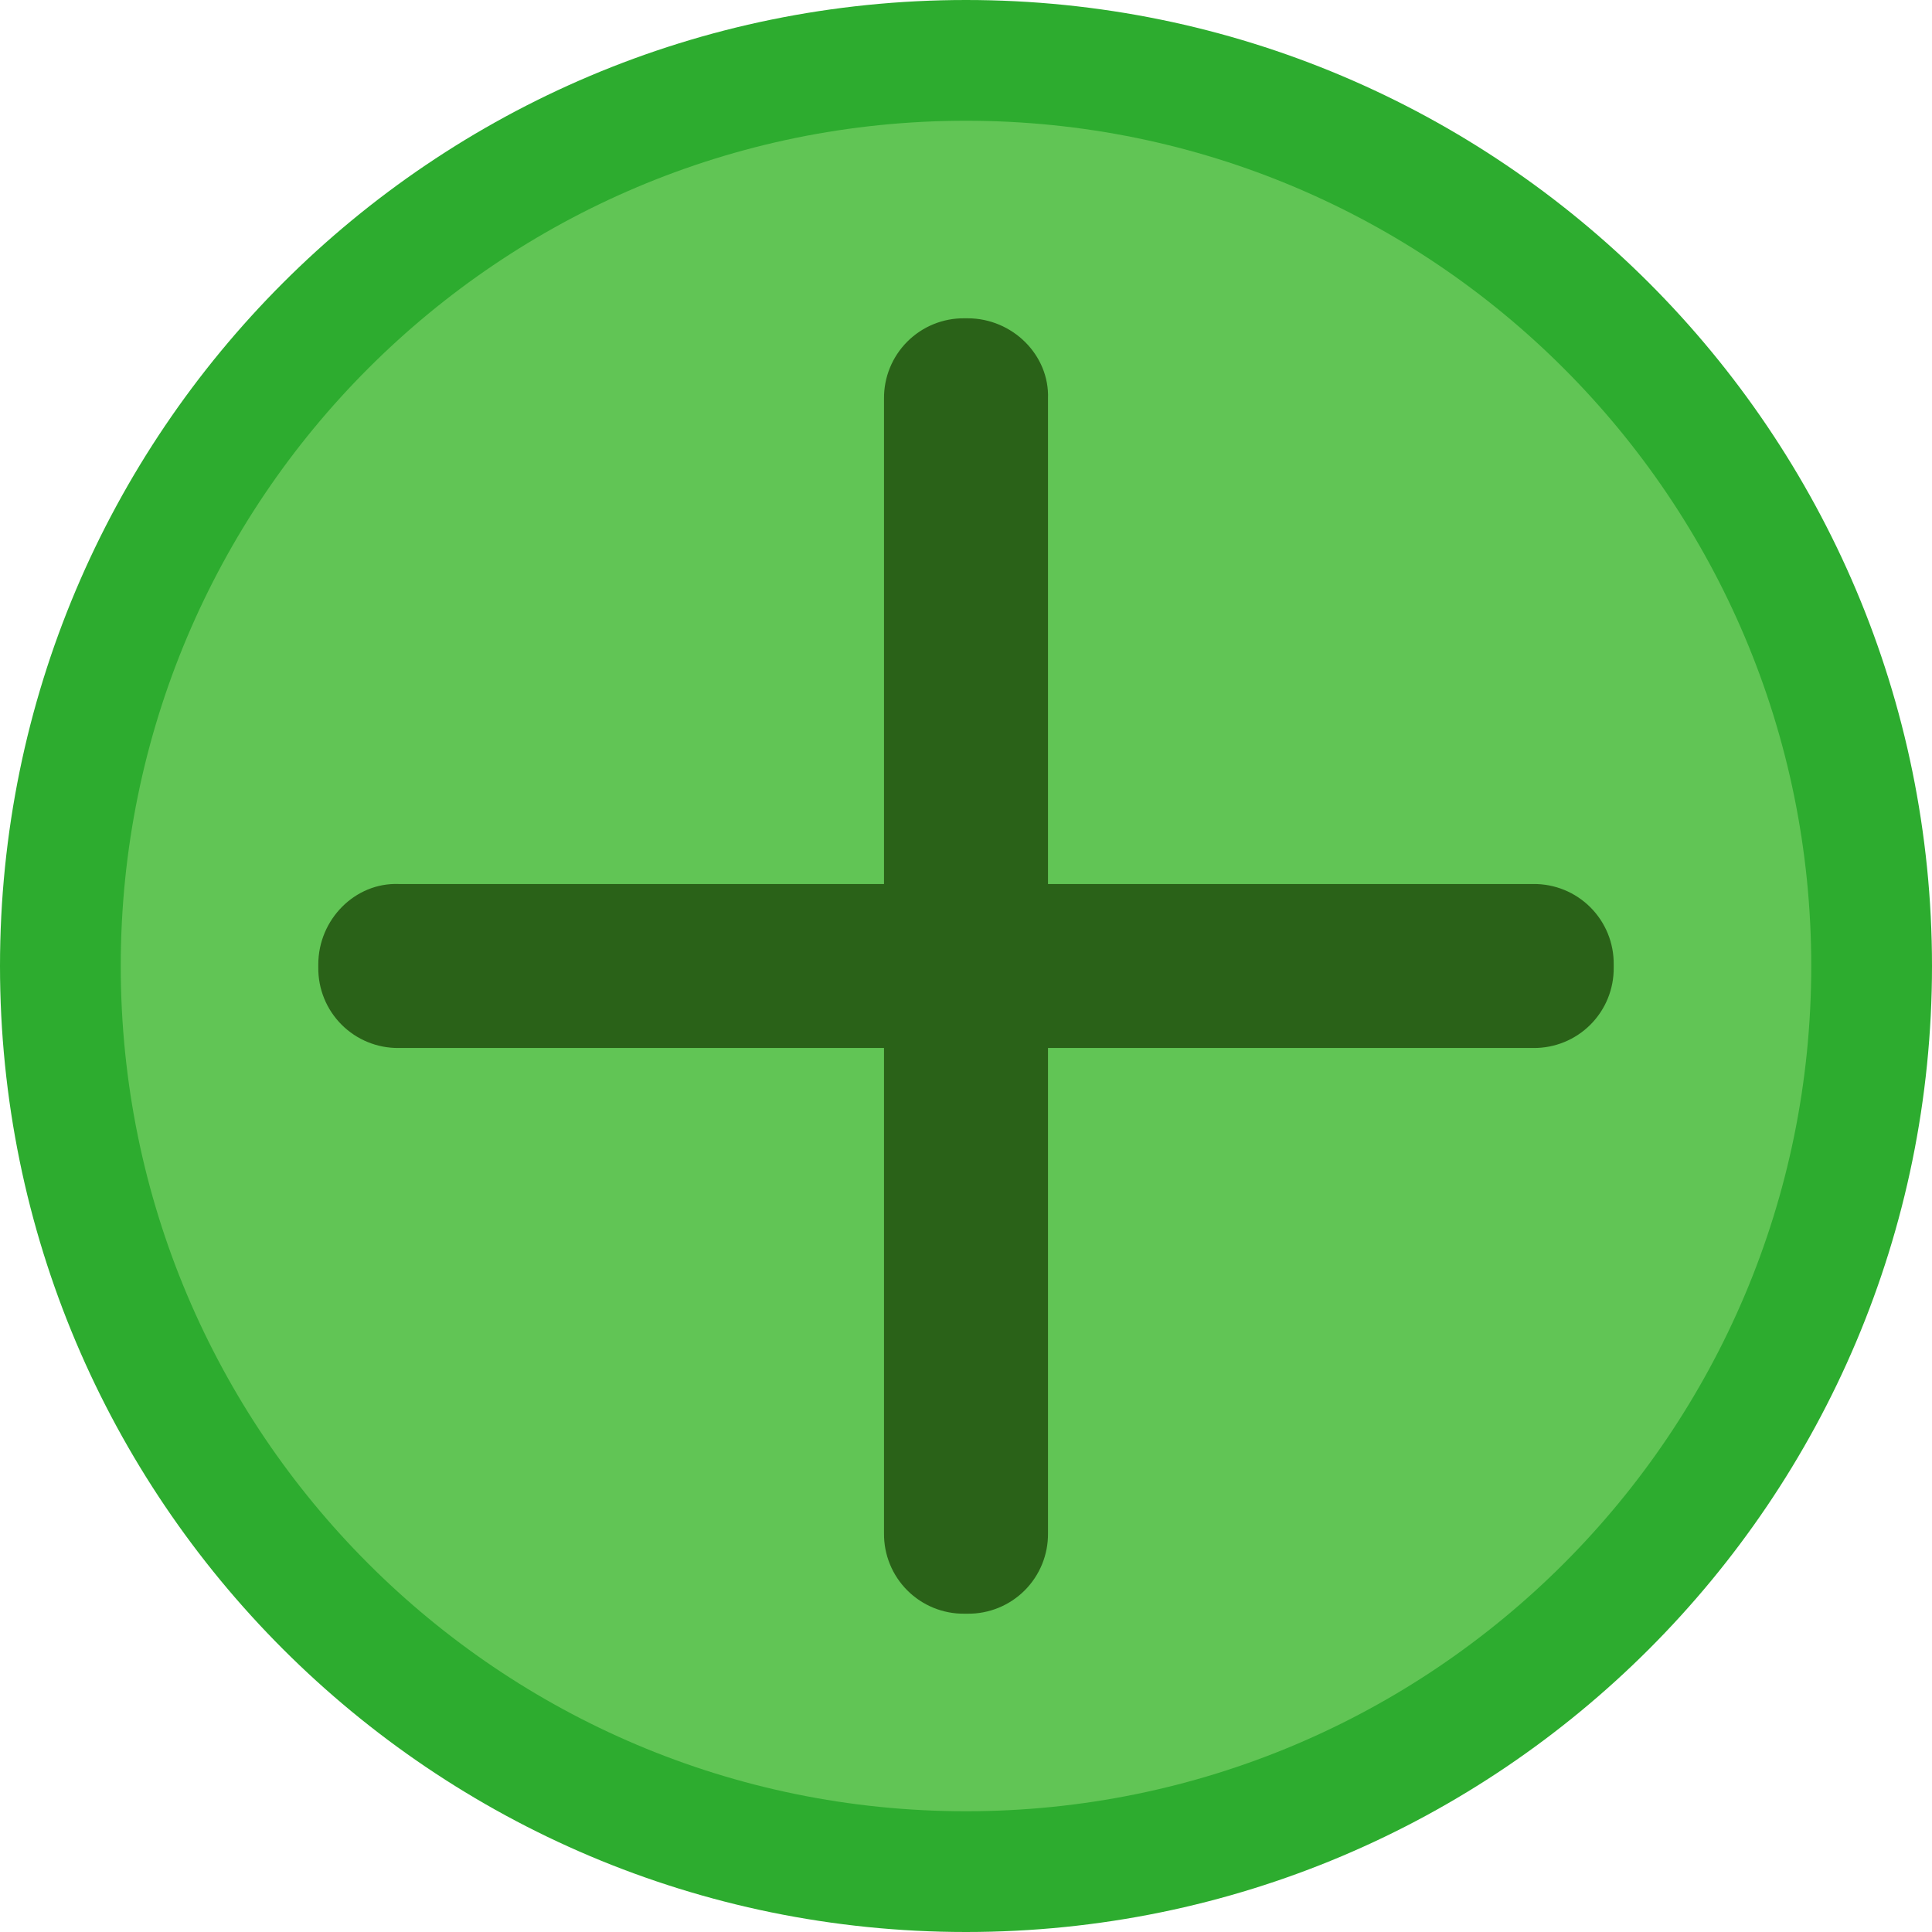
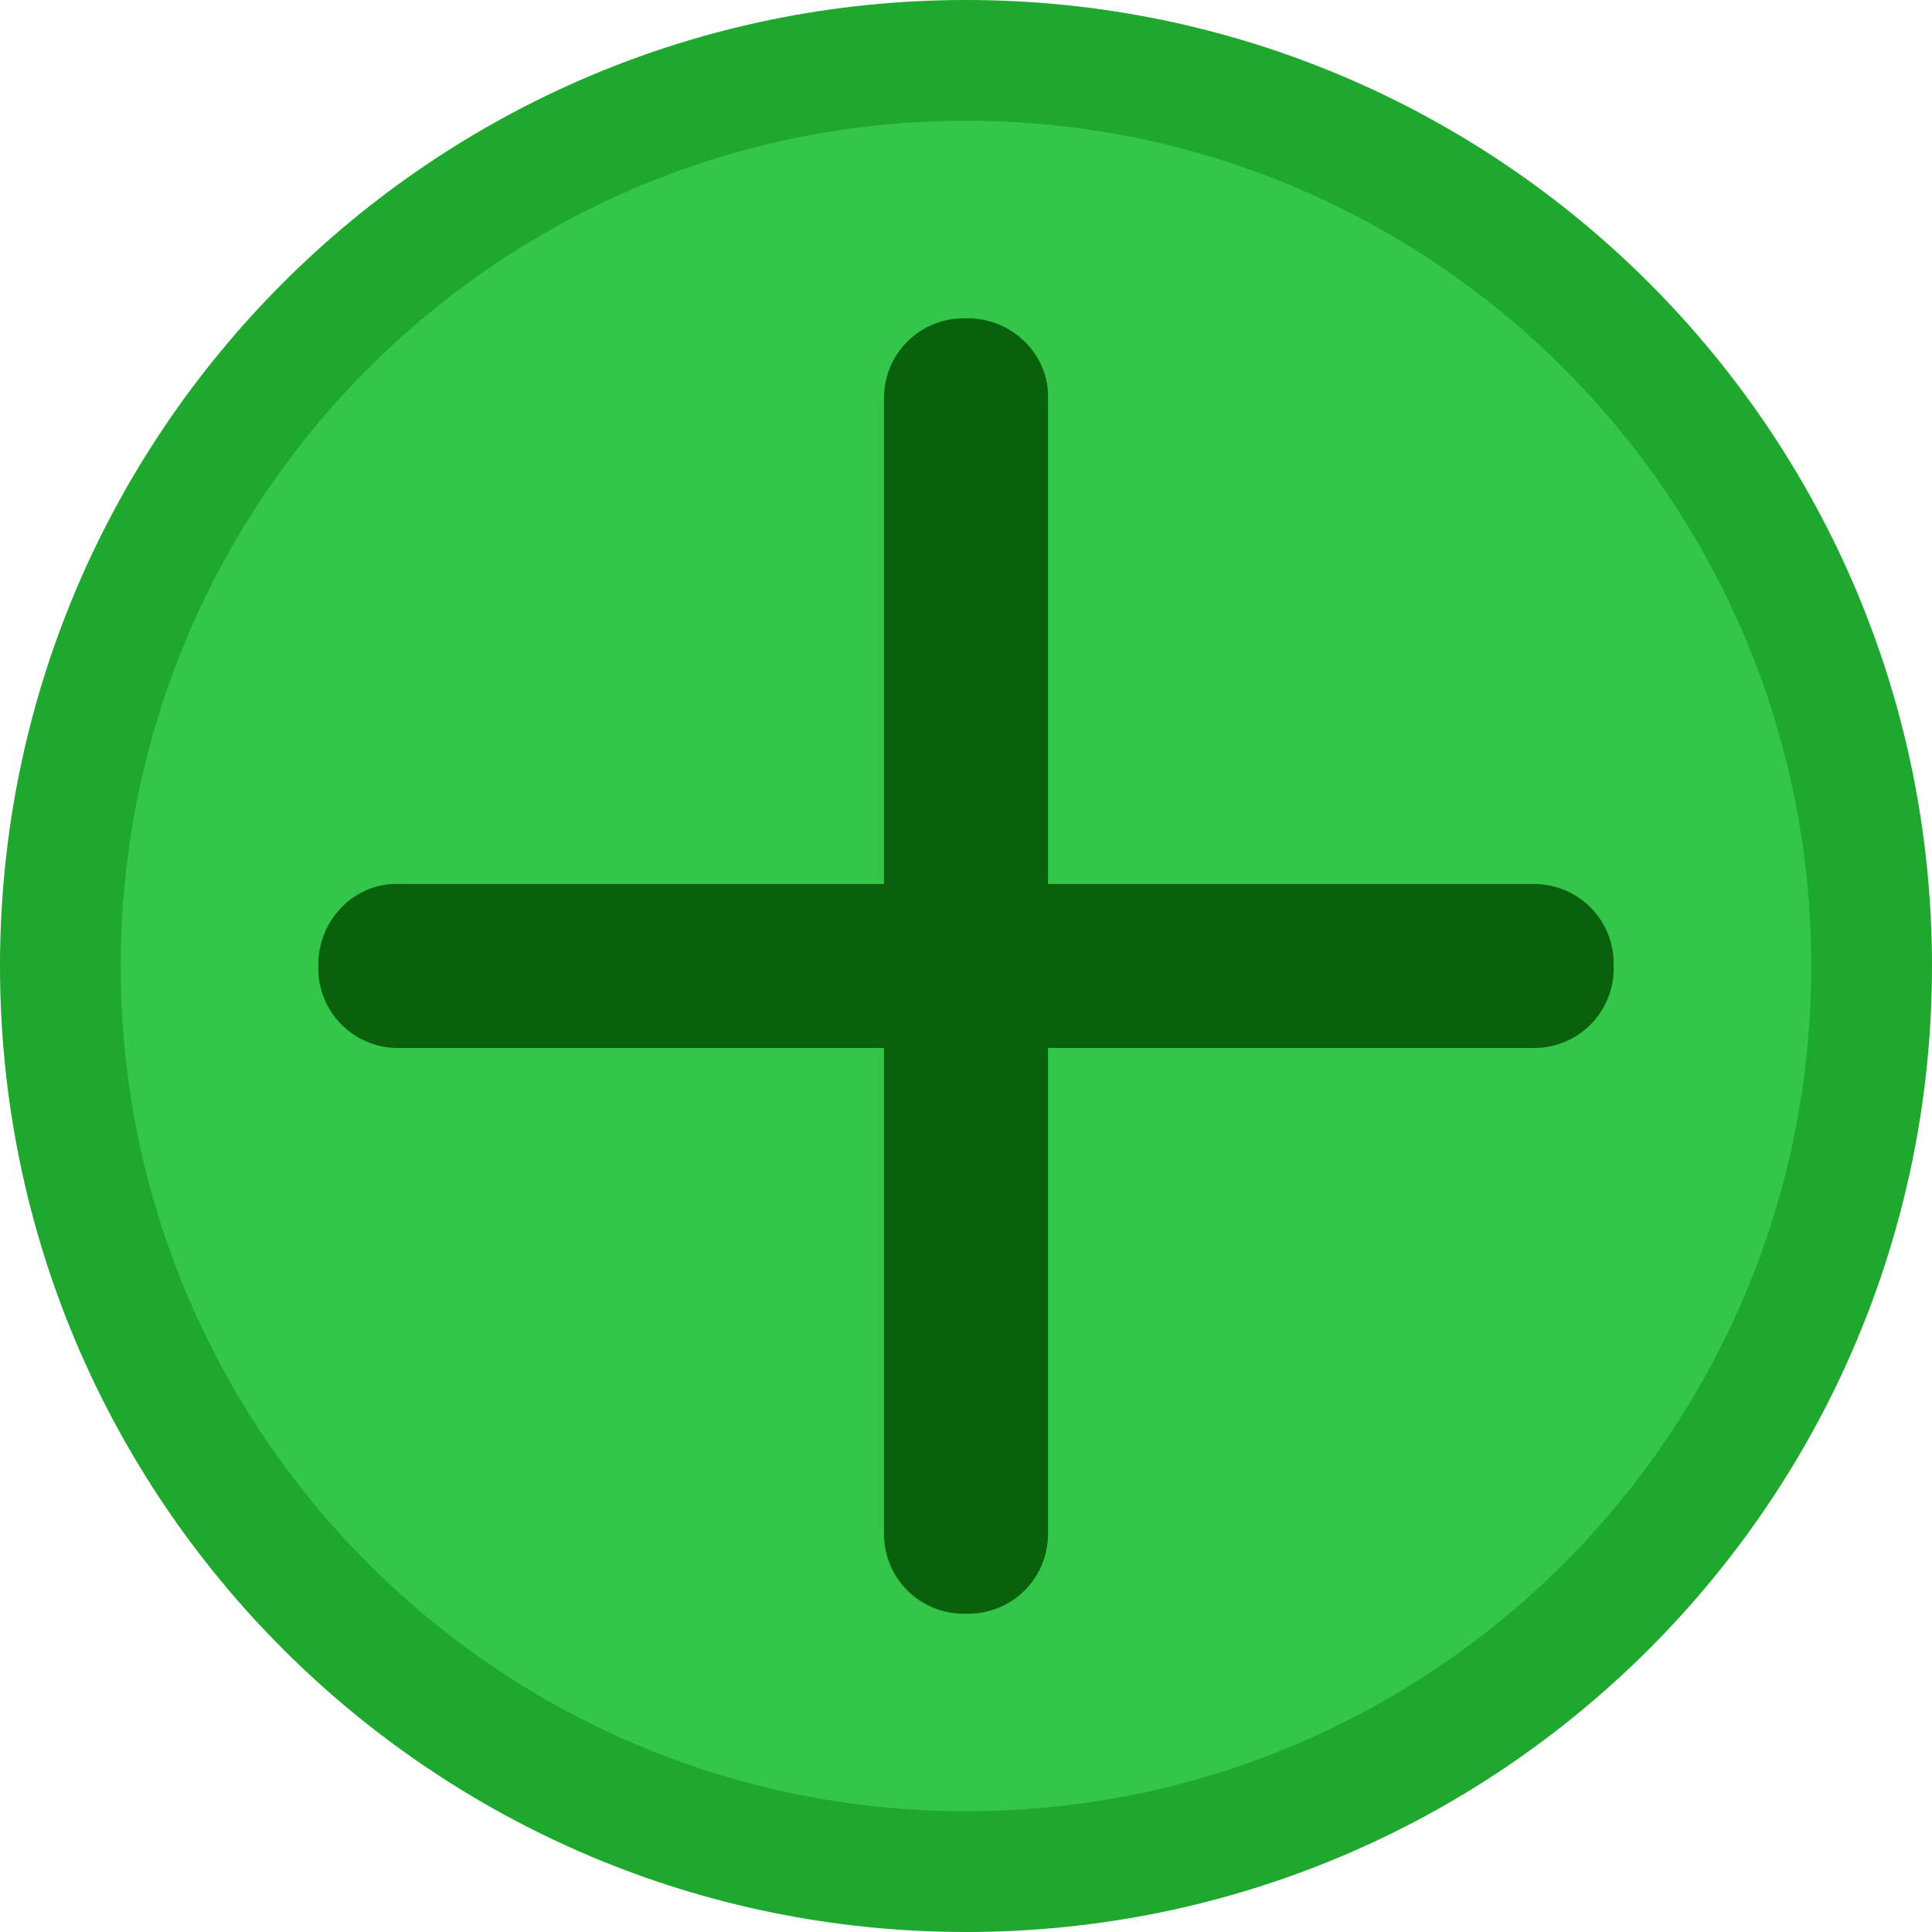
<svg xmlns="http://www.w3.org/2000/svg" viewBox="0 0 16 16">
-   <circle cx="8" cy="8" r="8" fill="#2dac2f" />
-   <circle cx="8" cy="8" r="7" fill="#61c555" />
-   <g fill="#2a6218">
+   <circle cx="8" cy="8" r="8" fill="#1FA82E" />
+   <circle cx="8" cy="8" r="7" fill="#33c648" />
+   <g fill="#09610B">
    <path d="M3.302 7.321h9.396a.659.659 0 01.666.666v.026a.659.659 0 01-.666.666H3.302a.659.659 0 01-.666-.666v-.026c0-.373.306-.68.666-.666z" />
    <path d="M8.679 3.302v9.396a.659.659 0 01-.666.666h-.026a.659.659 0 01-.666-.666V3.302a.659.659 0 01.666-.666h.026c.373 0 .68.306.666.666z" />
  </g>
</svg>
